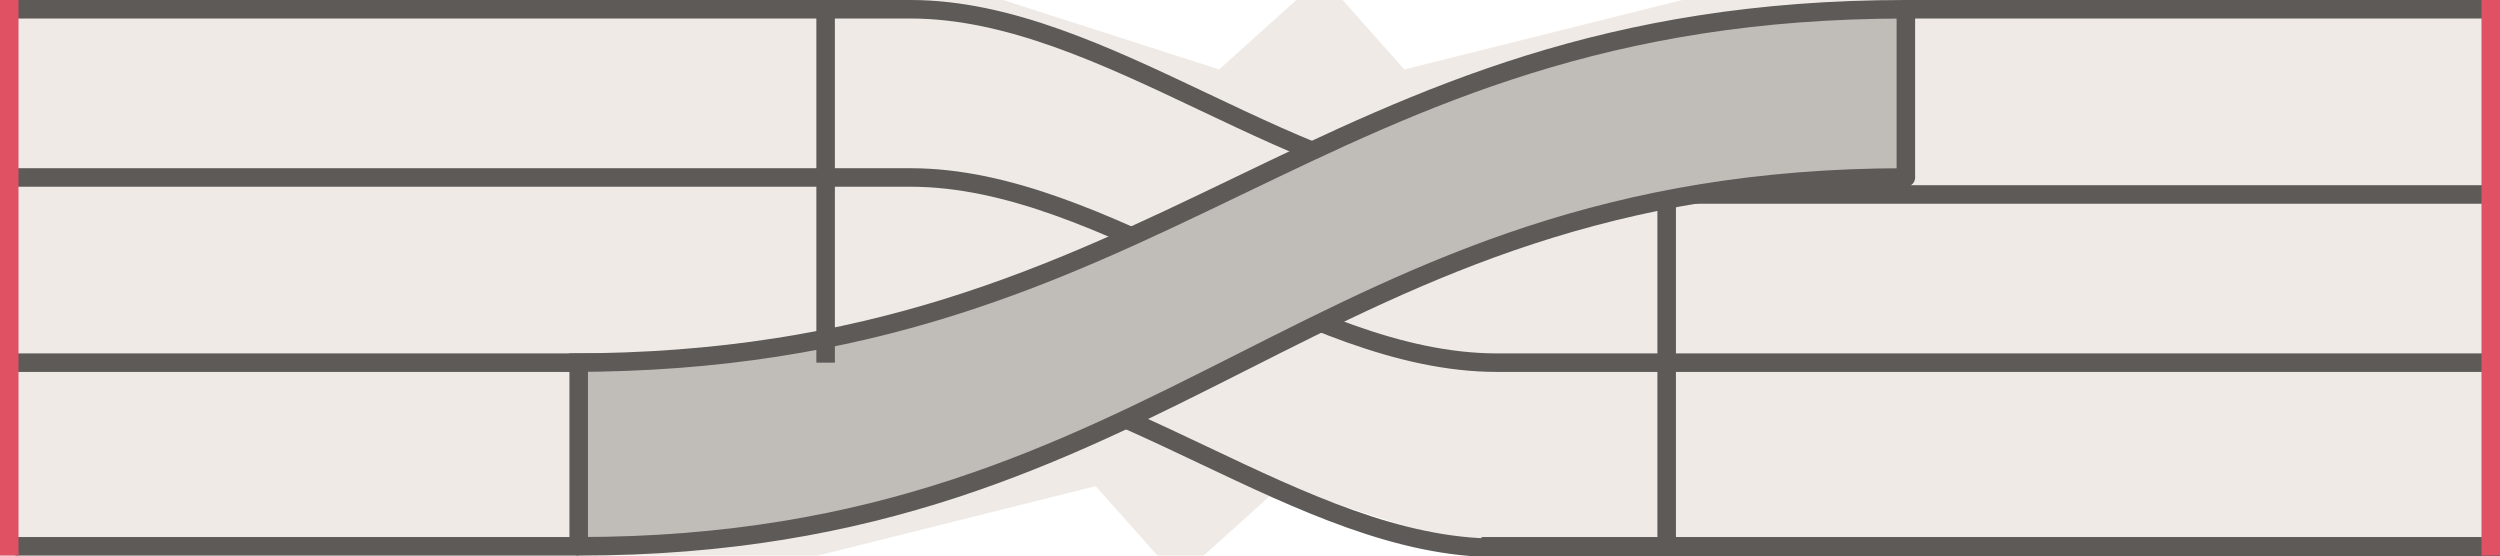
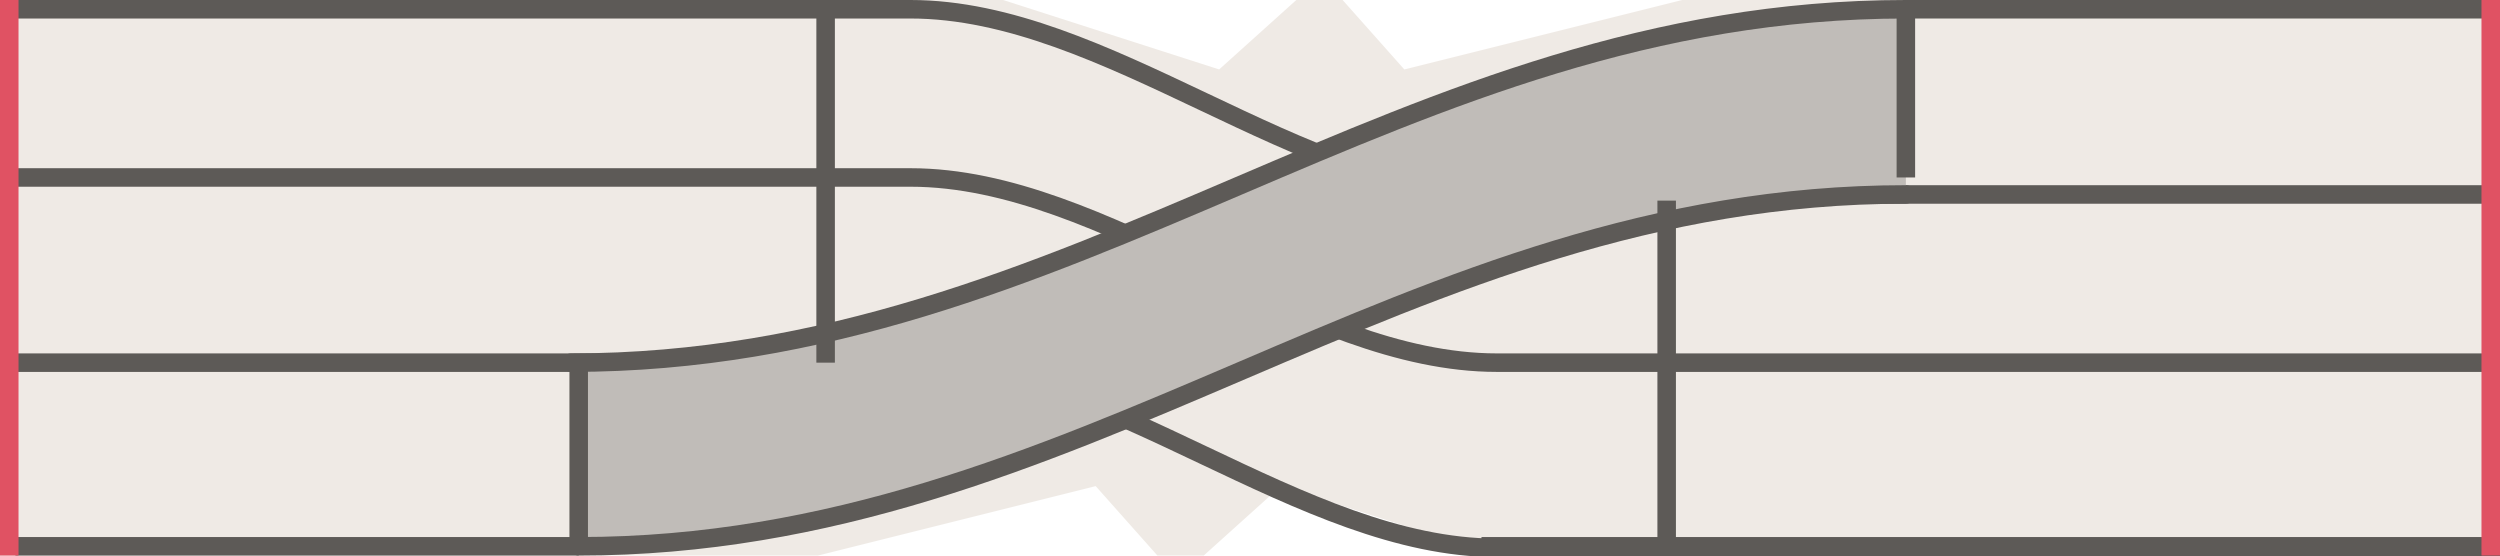
<svg xmlns="http://www.w3.org/2000/svg" width="162" height="36" viewBox="-81.0 -18.0 162 36">
  <path d="M -81 -18 H 81 V 18 H -81 Z M -16 -18 L 3 -18 L -2 -13.5 Z M 6 -18 L 28 -18 L 10 -13.5 Z M 16 18 L -3 18 L 2 13.5 Z M -6 18 L -28 18 L -10 13.5 Z" fill="#efeae5" fill-rule="evenodd" />
  <path d="M -81 -17.4 L -22 -17.4 C -9.3 -17.4 3.3 -5.4 16.0 -5.4 L 81 -5.4" fill="none" stroke="#5d5a57" stroke-width="1.2" stroke-linecap="round" />
  <path d="M -81 -6.5 L -22 -6.5 C -9.3 -6.5 3.3 5.5 16.0 5.5 L 81 5.5" fill="none" stroke="#5d5a57" stroke-width="1.2" stroke-linecap="round" />
  <path d="M -81 5.5 L -22 5.5 C -9.3 5.5 3.3 17.5 16.0 17.5 L 81 17.5" fill="none" stroke="#5d5a57" stroke-width="1.2" stroke-linecap="round" />
-   <path d="M -44 5.5 C -5.1 5.5 3.6 -17.4 42.5 -17.4 L 42.5 -6.5 C 3.8 -6.5 -4.8 17.4 -43.5 17.4 Z" fill="#c0bcb8" />
-   <path d="M -44 5.5 C -5.1 5.5 3.6 -17.4 42.5 -17.4" fill="none" stroke="#5d5a57" stroke-width="1.2" stroke-linecap="round" />
-   <path d="M -43.5 17.4 C -4.8 17.4 3.8 -6.5 42.5 -6.5" fill="none" stroke="#5d5a57" stroke-width="1.2" stroke-linecap="round" />
+   <path d="M -44 5.5 C -11.1 5.5 9.6 -17.4 42.5 -17.4 L 42.5 -5.4 C 9.8 -5.4 -10.8 17.4 -43.5 17.4 Z" fill="#c0bcb8" />
+   <path d="M -44 5.5 C -11.1 5.5 9.6 -17.4 42.5 -17.4" fill="none" stroke="#5d5a57" stroke-width="1.2" stroke-linecap="round" />
+   <path d="M -43.5 17.4 C -10.8 17.4 9.8 -5.4 42.5 -5.4" fill="none" stroke="#5d5a57" stroke-width="1.2" stroke-linecap="round" />
  <path d="M 42.5 -17.4 L 80.0 -17.4" fill="none" stroke="#5d5a57" stroke-width="1.2" stroke-linecap="butt" />
  <path d="M -80.0 17.4 L -43.5 17.4" fill="none" stroke="#5d5a57" stroke-width="1.2" stroke-linecap="butt" />
  <path d="M 15.0 17.4 L 80.0 17.4" fill="none" stroke="#5d5a57" stroke-width="1.2" stroke-linecap="butt" />
  <path d="M -27.5 -17.4 L -27.5 5.5" fill="none" stroke="#5d5a57" stroke-width="1.2" stroke-linecap="butt" />
  <path d="M 27.0 -5.0 L 27.0 17.4" fill="none" stroke="#5d5a57" stroke-width="1.2" stroke-linecap="butt" />
  <path d="M 42.5 -17.4 L 42.5 -6.5" fill="none" stroke="#5d5a57" stroke-width="1.2" stroke-linecap="butt" />
  <path d="M -43.5 5.5 L -43.5 17.4" fill="none" stroke="#5d5a57" stroke-width="1.2" stroke-linecap="butt" />
  <rect x="-81.00" y="-18.00" width="1.20" height="36.00" rx="0.00" fill="#e05263" stroke="none" stroke-width="0.8" />
  <rect x="79.80" y="-18.00" width="1.20" height="36.00" rx="0.00" fill="#e05263" stroke="none" stroke-width="0.8" />
</svg>
